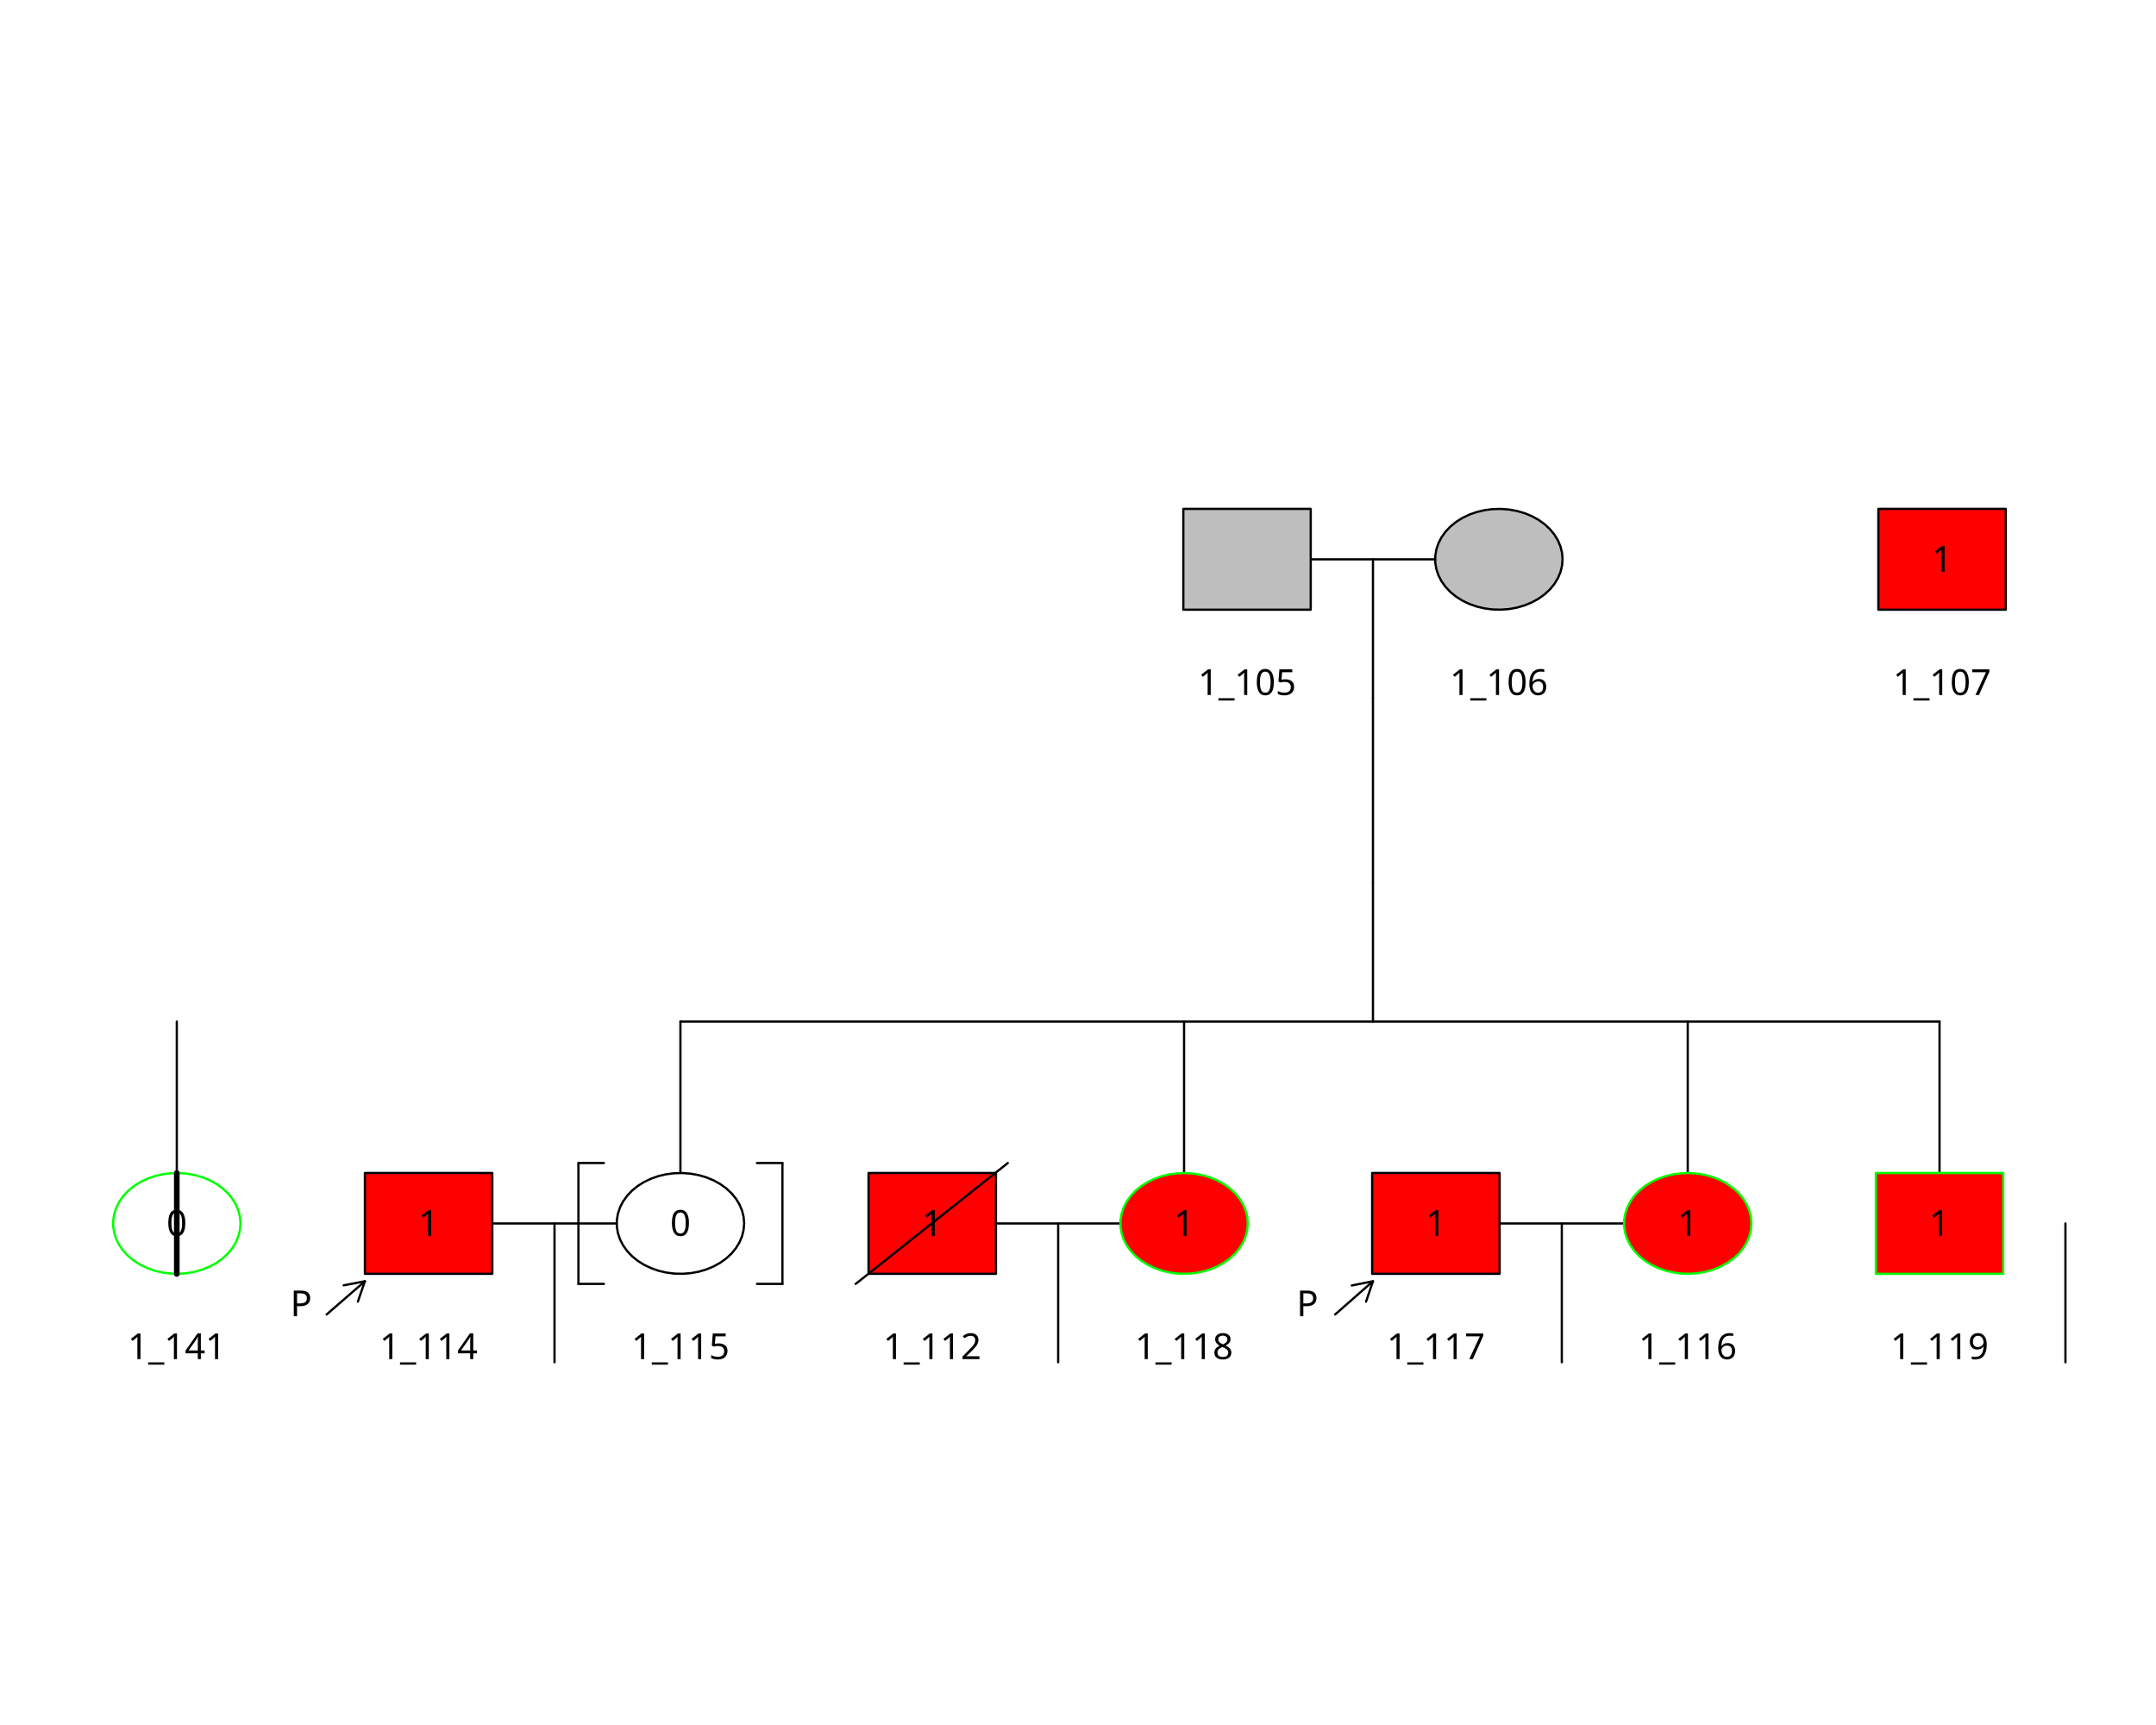
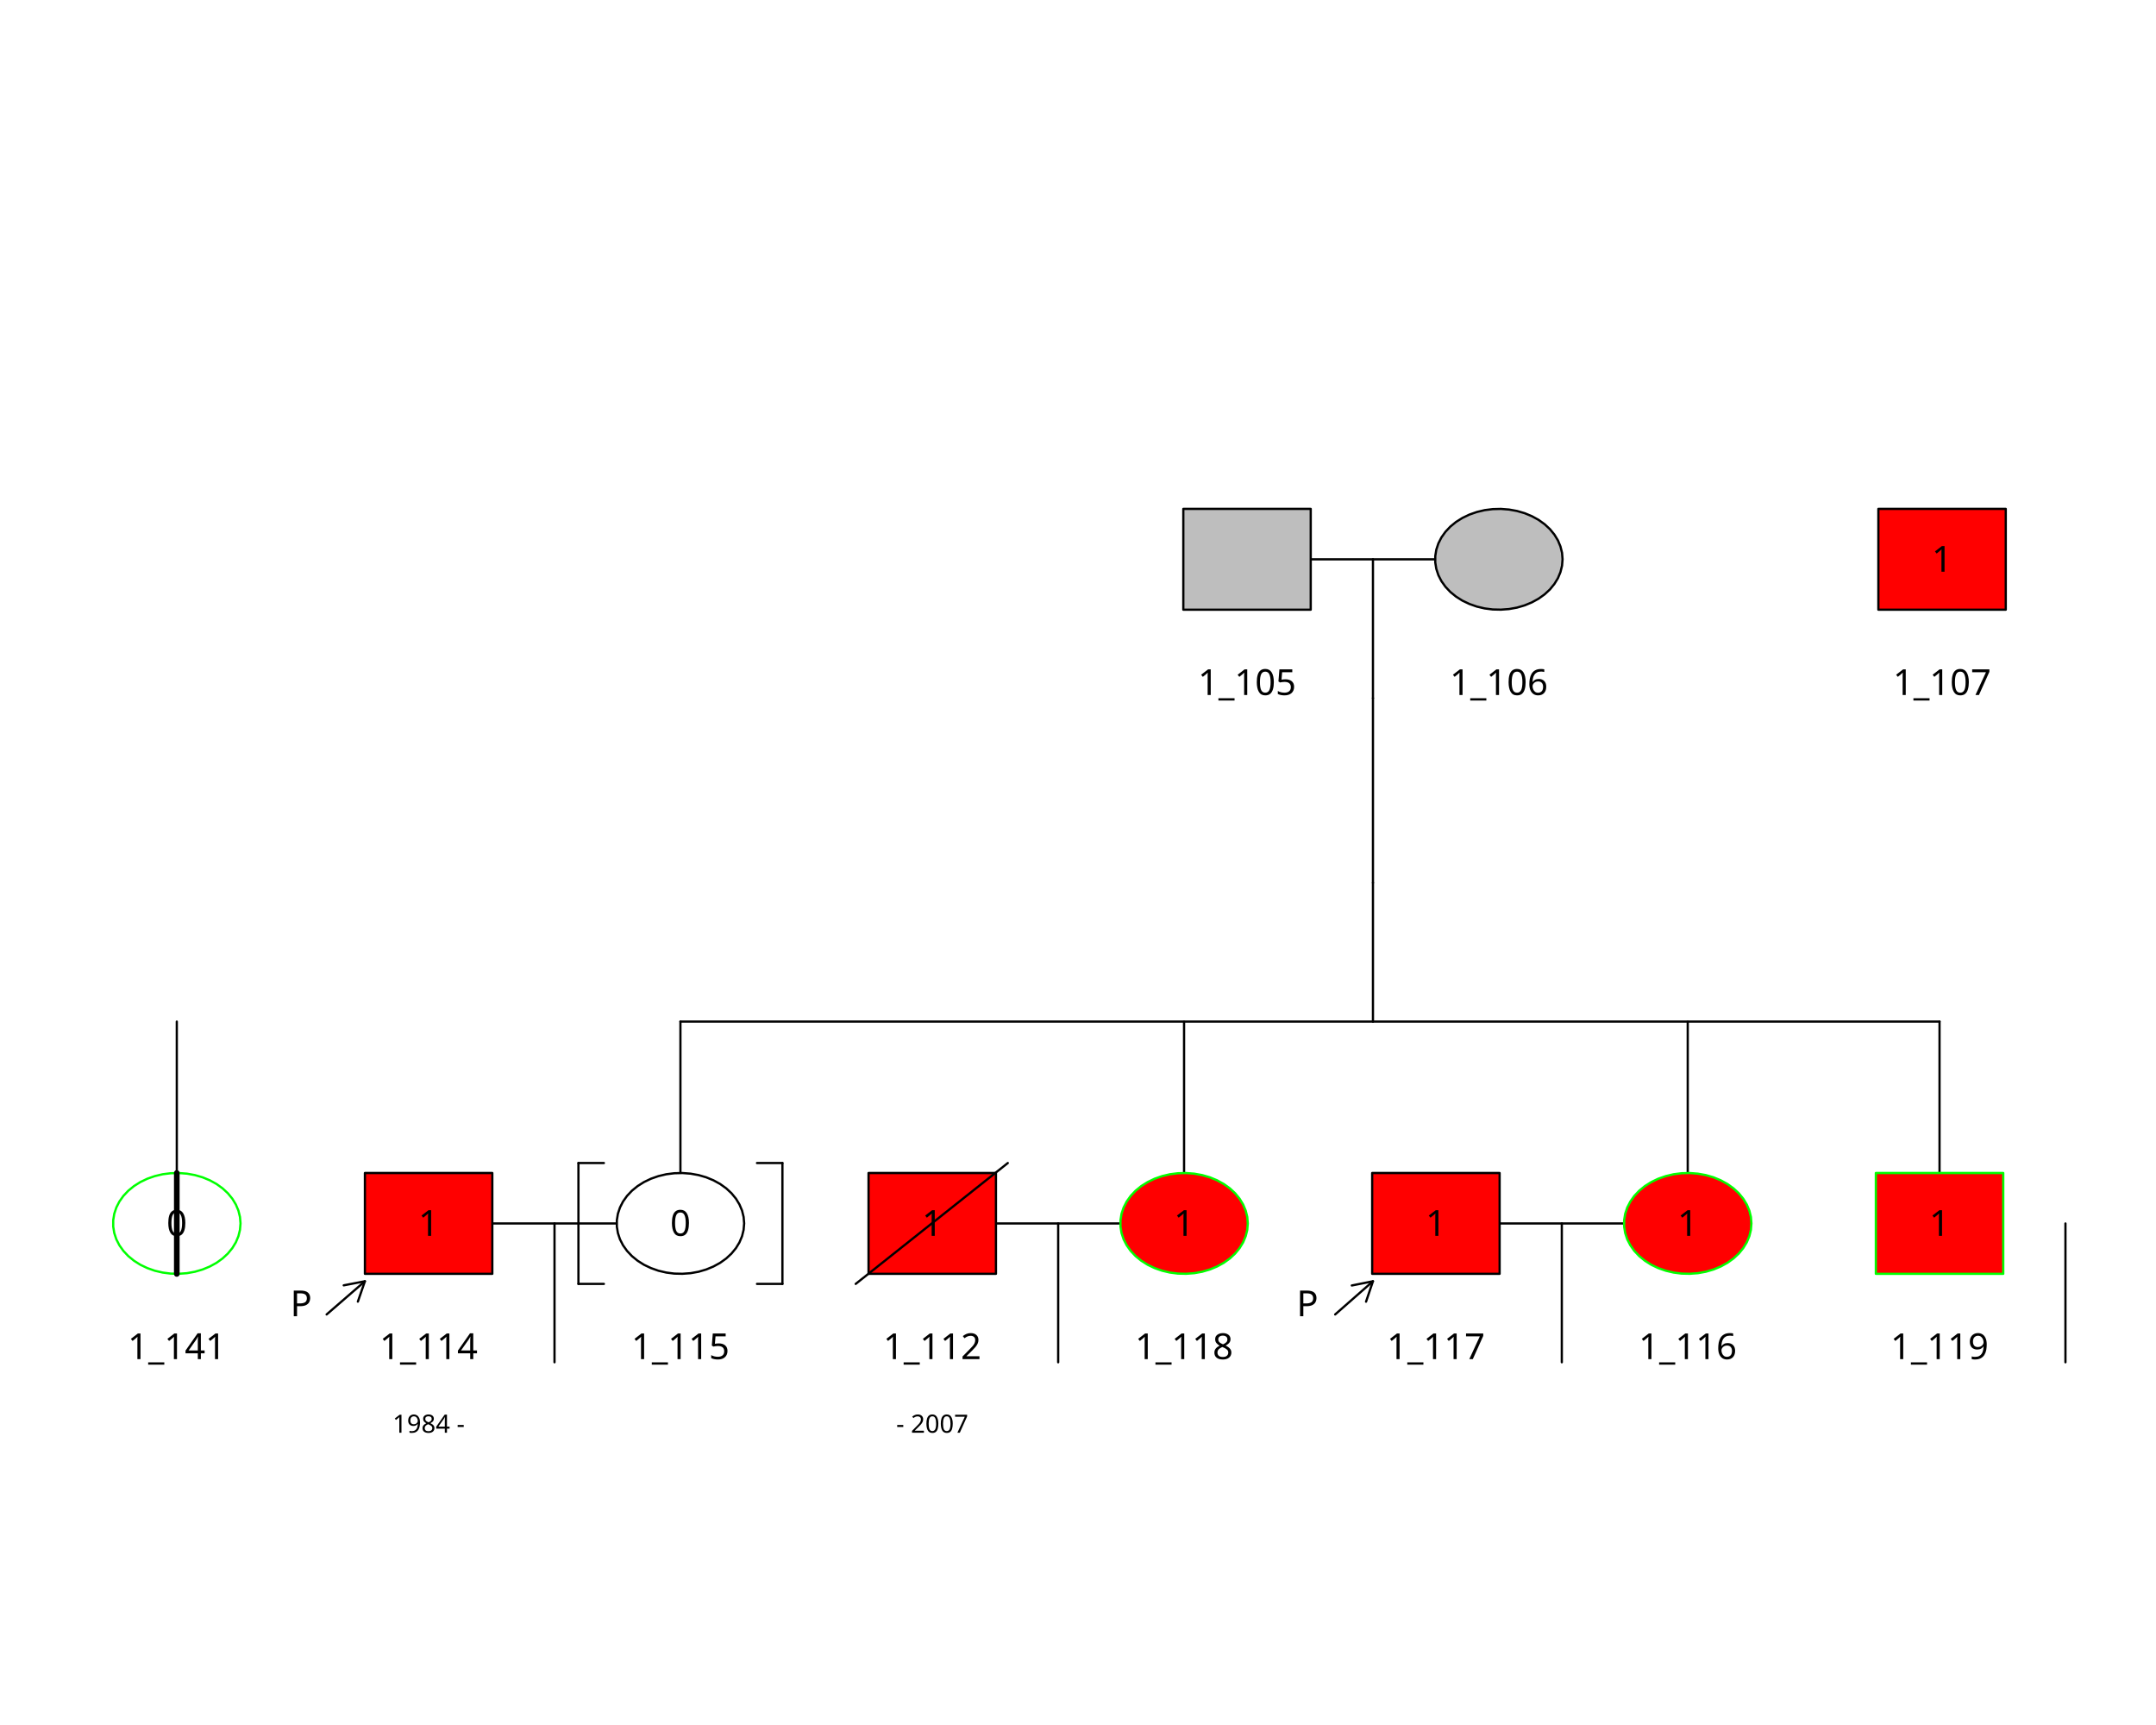
<svg xmlns="http://www.w3.org/2000/svg" class="svglite" data-engine-version="2.0" width="720.00pt" height="576.00pt" viewBox="0 0 720.00 576.00">
  <defs>
    <style type="text/css">
    .svglite line, .svglite polyline, .svglite polygon, .svglite path, .svglite rect, .svglite circle {
      fill: none;
      stroke: #000000;
      stroke-linecap: round;
      stroke-linejoin: round;
      stroke-miterlimit: 10.00;
    }
  </style>
  </defs>
  <rect width="100%" height="100%" style="stroke: none; fill: #FFFFFF;" />
  <defs>
    <clipPath id="cpMC4wMHw3MjAuMDB8MC4wMHw1NzYuMDA=">
      <rect x="0.00" y="0.00" width="720.00" height="576.00" />
    </clipPath>
  </defs>
  <g clip-path="url(#cpMC4wMHw3MjAuMDB8MC4wMHw1NzYuMDA=)">
    <line x1="437.47" y1="186.77" x2="479.52" y2="186.77" style="stroke-width: 0.75;" />
    <line x1="164.41" y1="408.53" x2="205.96" y2="408.53" style="stroke-width: 0.75;" />
    <line x1="332.35" y1="408.53" x2="374.40" y2="408.53" style="stroke-width: 0.75;" />
    <line x1="500.54" y1="408.53" x2="542.59" y2="408.53" style="stroke-width: 0.75;" />
    <line x1="59.04" y1="391.68" x2="59.04" y2="341.12" style="stroke-width: 0.75;" />
    <line x1="227.23" y1="391.68" x2="227.23" y2="341.12" style="stroke-width: 0.75;" />
    <line x1="395.42" y1="391.68" x2="395.42" y2="341.12" style="stroke-width: 0.75;" />
    <line x1="563.62" y1="391.68" x2="563.62" y2="341.12" style="stroke-width: 0.75;" />
    <line x1="647.71" y1="391.68" x2="647.71" y2="341.12" style="stroke-width: 0.75;" />
    <line x1="227.23" y1="341.12" x2="647.71" y2="341.12" style="stroke-width: 0.75;" />
    <line x1="458.50" y1="341.12" x2="458.50" y2="294.77" style="stroke-width: 0.75;" />
    <line x1="458.50" y1="294.77" x2="458.50" y2="233.12" style="stroke-width: 0.75;" />
    <line x1="458.50" y1="233.12" x2="458.50" y2="186.77" style="stroke-width: 0.75;" />
    <line x1="185.18" y1="454.88" x2="185.18" y2="408.53" style="stroke-width: 0.75;" />
    <line x1="353.38" y1="454.88" x2="353.38" y2="408.53" style="stroke-width: 0.75;" />
    <line x1="521.57" y1="454.88" x2="521.57" y2="408.53" style="stroke-width: 0.75;" />
    <line x1="689.76" y1="454.88" x2="689.76" y2="408.53" style="stroke-width: 0.75;" />
    <polygon points="395.17,169.92 395.17,203.58 437.72,203.58 437.72,169.92 " style="stroke-width: 0.75; fill: #BEBEBE;" />
    <polygon points="521.82,186.75 521.65,188.90 521.12,191.02 520.27,193.07 519.08,195.01 517.60,196.82 515.83,198.46 513.81,199.91 511.57,201.14 509.16,202.14 506.60,202.89 503.94,203.37 501.23,203.57 498.50,203.51 495.81,203.16 493.20,202.55 490.70,201.67 488.37,200.56 486.24,199.21 484.34,197.66 482.71,195.93 481.37,194.05 480.35,192.06 479.66,189.97 479.31,187.83 479.31,185.67 479.66,183.53 480.35,181.45 481.37,179.45 482.71,177.57 484.34,175.84 486.24,174.29 488.37,172.95 490.70,171.83 493.20,170.96 495.81,170.34 498.50,170.00 501.23,169.93 503.94,170.14 506.60,170.62 509.16,171.36 511.57,172.36 513.81,173.59 515.83,175.04 517.60,176.68 519.08,178.49 520.27,180.44 521.12,182.48 521.65,184.60 521.82,186.75 " style="stroke-width: 0.75; fill: #BEBEBE;" />
    <polygon points="80.32,408.51 80.14,410.66 79.62,412.78 78.76,414.83 77.58,416.77 76.09,418.58 74.32,420.22 72.31,421.67 70.07,422.90 67.65,423.90 65.09,424.65 62.44,425.13 59.72,425.33 57.00,425.27 54.31,424.92 51.69,424.31 49.20,423.43 46.87,422.32 44.74,420.97 42.84,419.42 41.21,417.69 39.87,415.81 38.85,413.82 38.16,411.73 37.81,409.59 37.81,407.43 38.16,405.29 38.85,403.21 39.87,401.21 41.21,399.33 42.84,397.60 44.74,396.05 46.87,394.71 49.20,393.59 51.69,392.72 54.31,392.10 57.00,391.76 59.72,391.69 62.44,391.90 65.09,392.38 67.65,393.12 70.07,394.12 72.31,395.35 74.32,396.80 76.09,398.44 77.58,400.25 78.76,402.20 79.62,404.24 80.14,406.36 80.32,408.51 " style="stroke-width: 0.75; stroke: #00FF00; fill: #FFFFFF;" />
    <polygon points="627.28,169.92 627.28,203.58 669.83,203.58 669.83,169.92 " style="stroke-width: 0.75; fill: #FF0000;" />
    <polygon points="121.86,391.68 121.86,425.34 164.41,425.34 164.41,391.68 " style="stroke-width: 0.75; fill: #FF0000;" />
    <polygon points="248.51,408.51 248.33,410.66 247.81,412.78 246.95,414.83 245.77,416.77 244.28,418.58 242.52,420.22 240.50,421.67 238.26,422.90 235.84,423.90 233.29,424.65 230.63,425.13 227.91,425.33 225.19,425.27 222.50,424.92 219.88,424.31 217.39,423.43 215.06,422.32 212.93,420.97 211.03,419.42 209.40,417.69 208.06,415.81 207.04,413.82 206.35,411.73 206.00,409.59 206.00,407.43 206.35,405.29 207.04,403.21 208.06,401.21 209.40,399.33 211.03,397.60 212.93,396.05 215.06,394.71 217.39,393.59 219.88,392.72 222.50,392.10 225.19,391.76 227.91,391.69 230.63,391.90 233.29,392.38 235.84,393.12 238.26,394.12 240.50,395.35 242.52,396.80 244.28,398.44 245.77,400.25 246.95,402.20 247.81,404.24 248.33,406.36 248.51,408.51 " style="stroke-width: 0.75; fill: #FFFFFF;" />
    <polygon points="290.05,391.68 290.05,425.34 332.60,425.34 332.60,391.68 " style="stroke-width: 0.75; fill: #FF0000;" />
    <polygon points="416.70,408.51 416.53,410.66 416.00,412.78 415.15,414.83 413.96,416.77 412.48,418.58 410.71,420.22 408.69,421.67 406.45,422.90 404.04,423.90 401.48,424.65 398.82,425.13 396.11,425.33 393.38,425.27 390.69,424.92 388.08,424.31 385.58,423.43 383.25,422.32 381.12,420.97 379.22,419.42 377.59,417.69 376.25,415.81 375.23,413.82 374.54,411.73 374.19,409.59 374.19,407.43 374.54,405.29 375.23,403.21 376.25,401.21 377.59,399.33 379.22,397.60 381.12,396.05 383.25,394.71 385.58,393.59 388.08,392.72 390.69,392.10 393.38,391.76 396.11,391.69 398.82,391.90 401.48,392.38 404.04,393.12 406.45,394.12 408.69,395.35 410.71,396.80 412.48,398.44 413.96,400.25 415.15,402.20 416.00,404.24 416.53,406.36 416.70,408.51 " style="stroke-width: 0.75; stroke: #00FF00; fill: #FF0000;" />
    <polygon points="458.24,391.68 458.24,425.34 500.80,425.34 500.80,391.68 " style="stroke-width: 0.75; fill: #FF0000;" />
    <polygon points="584.89,408.51 584.72,410.66 584.20,412.78 583.34,414.83 582.15,416.77 580.67,418.58 578.90,420.22 576.88,421.67 574.65,422.90 572.23,423.90 569.67,424.65 567.01,425.13 564.30,425.33 561.57,425.27 558.88,424.92 556.27,424.31 553.77,423.43 551.44,422.32 549.31,420.97 547.42,419.42 545.78,417.69 544.45,415.81 543.42,413.82 542.73,411.73 542.38,409.59 542.38,407.43 542.73,405.29 543.42,403.21 544.45,401.21 545.78,399.33 547.42,397.60 549.31,396.05 551.44,394.71 553.77,393.59 556.27,392.72 558.88,392.10 561.57,391.76 564.30,391.69 567.01,391.90 569.67,392.38 572.23,393.12 574.65,394.12 576.88,395.35 578.90,396.80 580.67,398.44 582.15,400.25 583.34,402.20 584.20,404.24 584.72,406.36 584.89,408.51 " style="stroke-width: 0.75; stroke: #00FF00; fill: #FF0000;" />
    <polygon points="626.44,391.68 626.44,425.34 668.99,425.34 668.99,391.68 " style="stroke-width: 0.75; stroke: #00FF00; fill: #FF0000;" />
    <line x1="285.76" y1="428.71" x2="336.56" y2="388.35" style="stroke-width: 0.75;" />
    <line x1="59.04" y1="425.39" x2="59.04" y2="391.68" style="stroke-width: 1.88;" />
    <line x1="193.17" y1="428.71" x2="193.17" y2="388.35" style="stroke-width: 0.75;" />
    <line x1="261.29" y1="428.71" x2="261.29" y2="388.35" style="stroke-width: 0.75;" />
    <line x1="261.29" y1="428.71" x2="252.80" y2="428.71" style="stroke-width: 0.75;" />
    <line x1="261.29" y1="388.35" x2="252.80" y2="388.35" style="stroke-width: 0.75;" />
    <line x1="193.17" y1="428.71" x2="201.67" y2="428.71" style="stroke-width: 0.75;" />
    <line x1="193.17" y1="388.35" x2="201.67" y2="388.35" style="stroke-width: 0.75;" />
    <line x1="109.08" y1="438.91" x2="121.86" y2="427.83" style="stroke-width: 0.75;" />
    <polyline points="119.51,434.63 121.86,427.83 114.79,429.19 " style="stroke-width: 0.75;" />
    <line x1="445.88" y1="438.91" x2="458.50" y2="427.83" style="stroke-width: 0.75;" />
    <polyline points="456.19,434.65 458.50,427.83 451.44,429.24 " style="stroke-width: 0.75;" />
    <text x="59.04" y="412.66" text-anchor="middle" style="font-size: 12.00px; font-family: sans;" textLength="6.67px" lengthAdjust="spacingAndGlyphs">0</text>
    <text x="648.55" y="190.90" text-anchor="middle" style="font-size: 12.00px; font-family: sans;" textLength="6.67px" lengthAdjust="spacingAndGlyphs">1</text>
    <text x="143.14" y="412.66" text-anchor="middle" style="font-size: 12.00px; font-family: sans;" textLength="6.67px" lengthAdjust="spacingAndGlyphs">1</text>
    <text x="227.23" y="412.66" text-anchor="middle" style="font-size: 12.00px; font-family: sans;" textLength="6.67px" lengthAdjust="spacingAndGlyphs">0</text>
    <text x="311.33" y="412.66" text-anchor="middle" style="font-size: 12.00px; font-family: sans;" textLength="6.67px" lengthAdjust="spacingAndGlyphs">1</text>
    <text x="395.42" y="412.66" text-anchor="middle" style="font-size: 12.00px; font-family: sans;" textLength="6.67px" lengthAdjust="spacingAndGlyphs">1</text>
    <text x="479.52" y="412.66" text-anchor="middle" style="font-size: 12.00px; font-family: sans;" textLength="6.67px" lengthAdjust="spacingAndGlyphs">1</text>
    <text x="563.62" y="412.66" text-anchor="middle" style="font-size: 12.00px; font-family: sans;" textLength="6.67px" lengthAdjust="spacingAndGlyphs">1</text>
    <text x="647.71" y="412.66" text-anchor="middle" style="font-size: 12.00px; font-family: sans;" textLength="6.67px" lengthAdjust="spacingAndGlyphs">1</text>
    <text x="100.58" y="439.50" text-anchor="middle" style="font-size: 12.00px; font-family: sans;" textLength="8.01px" lengthAdjust="spacingAndGlyphs">P</text>
    <text x="436.63" y="439.50" text-anchor="middle" style="font-size: 12.00px; font-family: sans;" textLength="8.01px" lengthAdjust="spacingAndGlyphs">P</text>
    <text x="416.45" y="232.07" text-anchor="middle" style="font-size: 12.00px; font-family: sans;" textLength="33.37px" lengthAdjust="spacingAndGlyphs">1_105</text>
    <text x="500.54" y="232.07" text-anchor="middle" style="font-size: 12.00px; font-family: sans;" textLength="33.37px" lengthAdjust="spacingAndGlyphs">1_106</text>
    <text x="59.04" y="453.83" text-anchor="middle" style="font-size: 12.00px; font-family: sans;" textLength="33.37px" lengthAdjust="spacingAndGlyphs">1_141</text>
    <text x="648.55" y="232.07" text-anchor="middle" style="font-size: 12.00px; font-family: sans;" textLength="33.37px" lengthAdjust="spacingAndGlyphs">1_107</text>
    <text x="143.14" y="453.83" text-anchor="middle" style="font-size: 12.00px; font-family: sans;" textLength="33.37px" lengthAdjust="spacingAndGlyphs">1_114</text>
    <text x="227.23" y="453.83" text-anchor="middle" style="font-size: 12.00px; font-family: sans;" textLength="33.37px" lengthAdjust="spacingAndGlyphs">1_115</text>
    <text x="311.33" y="453.83" text-anchor="middle" style="font-size: 12.00px; font-family: sans;" textLength="33.37px" lengthAdjust="spacingAndGlyphs">1_112</text>
    <text x="395.42" y="453.83" text-anchor="middle" style="font-size: 12.00px; font-family: sans;" textLength="33.37px" lengthAdjust="spacingAndGlyphs">1_118</text>
    <text x="479.52" y="453.83" text-anchor="middle" style="font-size: 12.00px; font-family: sans;" textLength="33.37px" lengthAdjust="spacingAndGlyphs">1_117</text>
    <text x="563.62" y="453.83" text-anchor="middle" style="font-size: 12.00px; font-family: sans;" textLength="33.37px" lengthAdjust="spacingAndGlyphs">1_116</text>
    <text x="647.71" y="453.83" text-anchor="middle" style="font-size: 12.00px; font-family: sans;" textLength="33.37px" lengthAdjust="spacingAndGlyphs">1_119</text>
+     <text x="143.14" y="478.40" text-anchor="middle" style="font-size: 8.40px; font-family: sans;" textLength="26.15px" lengthAdjust="spacingAndGlyphs">1984 - </text>
+     <text x="311.33" y="478.40" text-anchor="middle" style="font-size: 8.40px; font-family: sans;" textLength="26.15px" lengthAdjust="spacingAndGlyphs"> - 2007</text>
  </g>
</svg>
